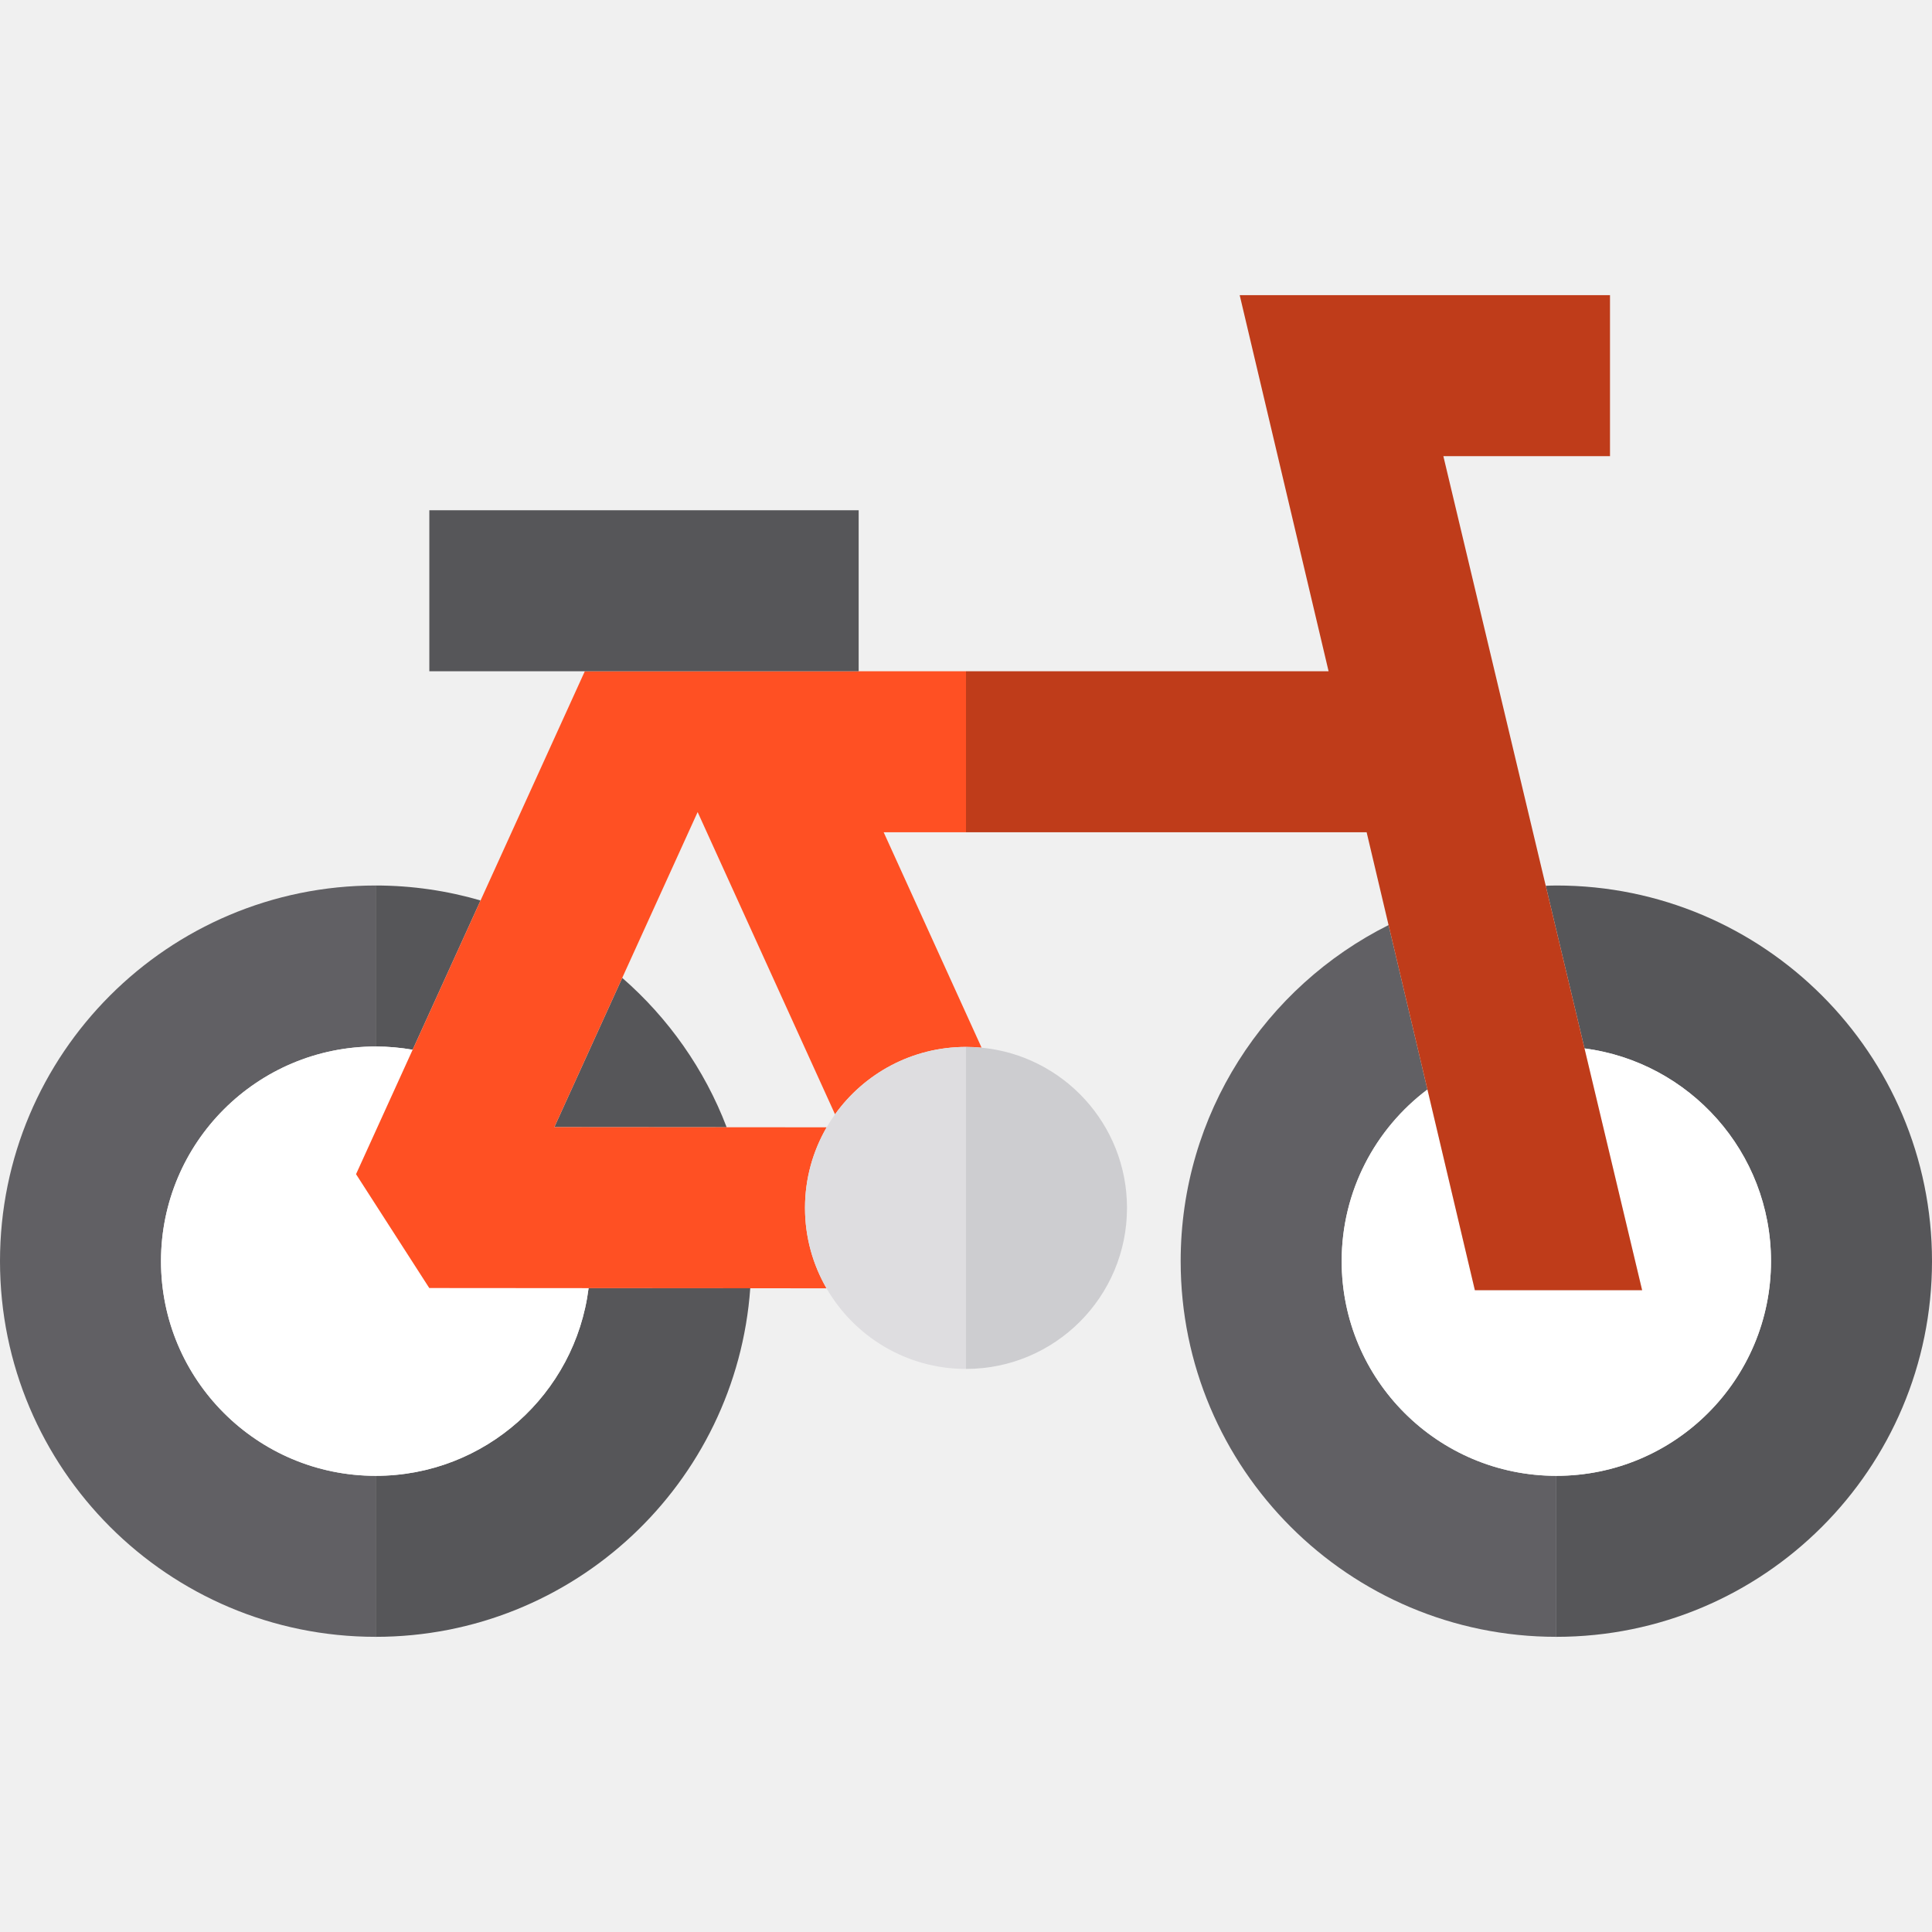
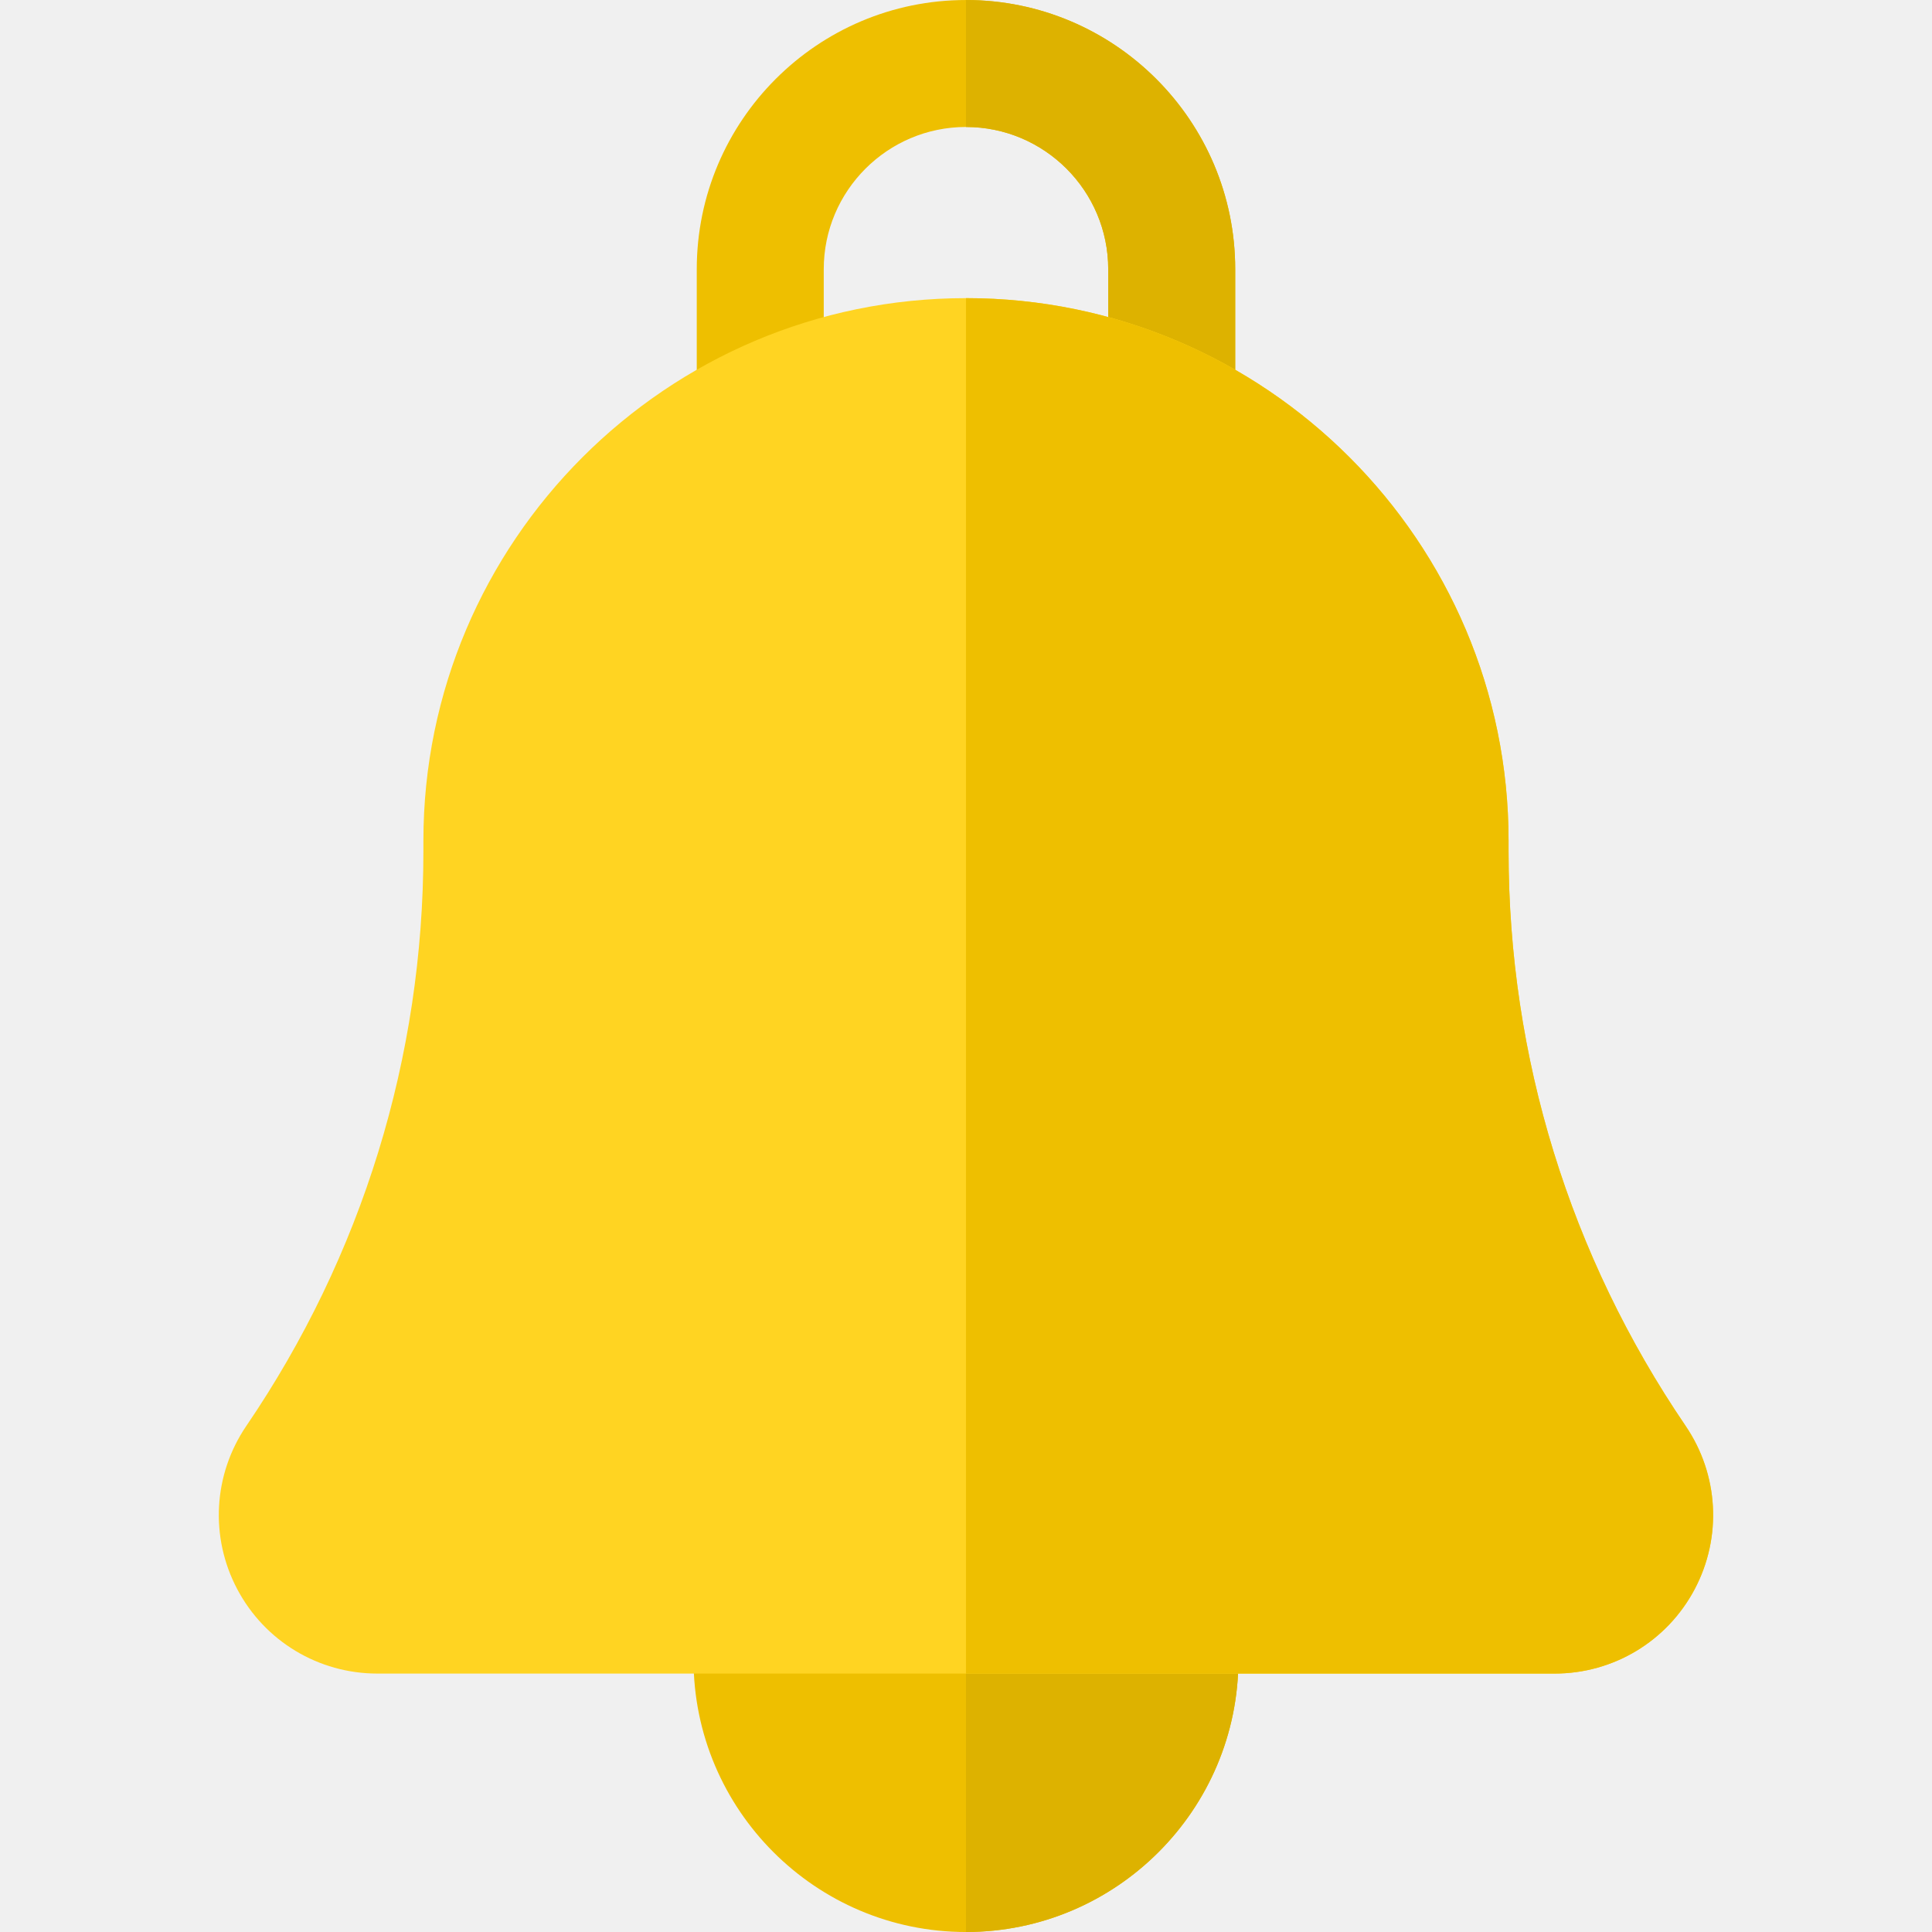
- <svg xmlns="http://www.w3.org/2000/svg" version="1.1" id="Capa_1" x="0px" y="0px" viewBox="0 0 360 360" style="enable-background:new 0 0 360 360;" xml:space="preserve">
-   <g id="XMLID_11_">
-     <path id="XMLID_1837_" style="fill:#616064;" d="M30,235c0-22.094,17.908-40,40-40v-30c-38.659,0-70,31.338-70,70s31.341,70,70,70   v-30C47.908,275,30,257.092,30,235z" />
-     <path id="XMLID_1838_" style="fill:#565659;" d="M76.893,195.604l12.653-27.817C83.34,165.984,76.787,165,70,165v30   C72.352,195,74.652,195.215,76.893,195.604z" />
-     <path id="XMLID_1839_" style="fill:#565659;" d="M70,275v30c36.961,0,67.209-28.649,69.799-64.952l-30.124-0.022   C107.201,259.742,90.388,275,70,275z" />
-     <path id="XMLID_1840_" style="fill:#565659;" d="M115.943,182.211l-12.649,27.809l32.109,0.025   C131.27,199.219,124.527,189.689,115.943,182.211z" />
-     <path id="XMLID_1841_" style="fill:#FFFFFF;" d="M30,235c0,22.092,17.908,40,40,40c20.388,0,37.201-15.258,39.675-34.975   l-29.687-0.023l-13.643-21.211l10.547-23.188C74.652,195.215,72.352,195,70,195C47.908,195,30,212.906,30,235z" />
-     <path id="XMLID_1842_" style="fill:#616064;" d="M250,235c0-13.078,6.277-24.688,15.981-31.986l-7.242-30.644   C235.776,183.854,220,207.577,220,235c0,38.662,31.341,70,70,70v-30C267.909,275,250,257.092,250,235z" />
-     <path id="XMLID_1843_" style="fill:#565659;" d="M290,165c-0.661,0-1.315,0.031-1.973,0.05l1.973,8.275l5.25,22.028   C314.857,197.926,330,214.688,330,235c0,22.092-17.909,40-40,40v30c38.659,0,70-31.338,70-70S328.659,165,290,165z" />
-     <path id="XMLID_1844_" style="fill:#FFFFFF;" d="M274.82,240.413l-8.839-37.399C256.277,210.313,250,221.922,250,235   c0,22.092,17.909,40,40,40s40-17.908,40-40c0-20.313-15.143-37.074-34.75-39.646l10.738,45.06H274.82z" />
-     <polygon id="XMLID_1845_" style="fill:#BF3C1A;" points="274.82,240.413 305.988,240.413 295.25,195.354 290,173.325    288.027,165.05 268.95,85 300,85 300,55 231,55 247.563,125.079 180,125.079 180,155.079 254.652,155.079 258.739,172.37    265.981,203.014  " />
-     <path id="XMLID_1846_" style="fill:#FF5023;" d="M160,125.079h-51.028l-19.426,42.707l-12.653,27.817l-10.547,23.188l13.643,21.211   l29.687,0.023l30.124,0.022l14.213,0.011c-2.547-4.408-4.012-9.521-4.012-14.979c0-5.474,1.474-10.602,4.035-15.02l-18.632-0.015   l-32.109-0.025l12.649-27.809l14.052-30.894l25.601,56.323c5.443-7.602,14.342-12.561,24.404-12.561   c0.98,0,1.949,0.051,2.905,0.143l-18.247-40.143H180v-30H160z" />
-     <path id="XMLID_1847_" style="fill:#DEDDE0;" d="M155.596,207.641c-0.558,0.779-1.078,1.586-1.561,2.419   c-2.562,4.418-4.035,9.546-4.035,15.02c0,5.458,1.465,10.571,4.012,14.979c5.186,8.977,14.878,15.021,25.988,15.021v-60   C169.938,195.079,161.039,200.039,155.596,207.641z" />
-     <path id="XMLID_1848_" style="fill:#CDCDD0;" d="M180,255.079c16.568,0,30-13.432,30-30c0-15.588-11.891-28.396-27.095-29.857   c-0.956-0.092-1.925-0.143-2.905-0.143V255.079z" />
-     <polygon id="XMLID_1849_" style="fill:#565659;" points="160,95.079 80,95.079 80,125.079 108.972,125.079 160,125.079  " />
-   </g>
-   <g>
- </g>
-   <g>
- </g>
-   <g>
- </g>
-   <g>
- </g>
-   <g>
- </g>
-   <g>
- </g>
-   <g>
- </g>
-   <g>
- </g>
-   <g>
- </g>
-   <g>
- </g>
-   <g>
- </g>
-   <g>
- </g>
-   <g>
- </g>
-   <g>
- </g>
-   <g>
- </g>
+ <svg xmlns="http://www.w3.org/2000/svg" enable-background="new 0 0 456.448 456.448" version="1.1" viewBox="0 0 456.45 456.45" xml:space="preserve">
+   <path d="m276.83 183.08h-97.215c-8.284 0-15-6.716-15-15v-104.47c0-35.073 28.534-63.607 63.607-63.607s63.607 28.534 63.607 63.607v104.47c1e-3 8.284-6.715 15-14.999 15zm-82.215-30h67.215v-89.474c0-18.531-15.076-33.607-33.607-33.607s-33.607 15.076-33.607 33.607v89.474h-1e-3z" fill="#EEBF00" />
+   <path d="m228.22 0v30c18.531 0 33.607 15.076 33.607 33.607v89.474h-33.608v30h48.608c8.284 0 15-6.716 15-15v-104.47c1e-3 -35.073-28.533-63.607-63.607-63.607z" fill="#DDB200" />
+   <path d="m228.22 327.72c-35.492 0-64.367 28.875-64.367 64.367 0 35.491 28.875 64.366 64.367 64.366s64.367-28.875 64.367-64.366c1e-3 -35.492-28.874-64.367-64.367-64.367z" fill="#EEBF00" />
+   <path d="m228.22 327.72v128.73c35.492 0 64.367-28.875 64.367-64.366 1e-3 -35.492-28.874-64.367-64.367-64.367z" fill="#DDB200" />
+   <path d="m398.24 336.88c-27.365-40.198-41.83-87.151-41.83-135.78v-2.473c0-70.683-57.505-128.19-128.19-128.19s-128.19 57.505-128.19 128.19v2.473c0 48.63-14.465 95.583-41.831 135.78-7.828 11.501-8.65 26.283-2.146 38.579 6.505 12.297 19.188 19.936 33.099 19.936h278.13c13.911 0 26.595-7.64 33.099-19.936 6.506-12.296 5.685-27.078-2.144-38.58z" fill="#FFD422" />
+   <path d="m398.24 336.88c-27.365-40.198-41.83-87.151-41.83-135.78v-2.473c0-70.683-57.505-128.19-128.19-128.19v324.96h139.06c13.911 0 26.595-7.64 33.099-19.936 6.505-12.296 5.684-27.078-2.145-38.58z" fill="#EEBF00" />
</svg>
